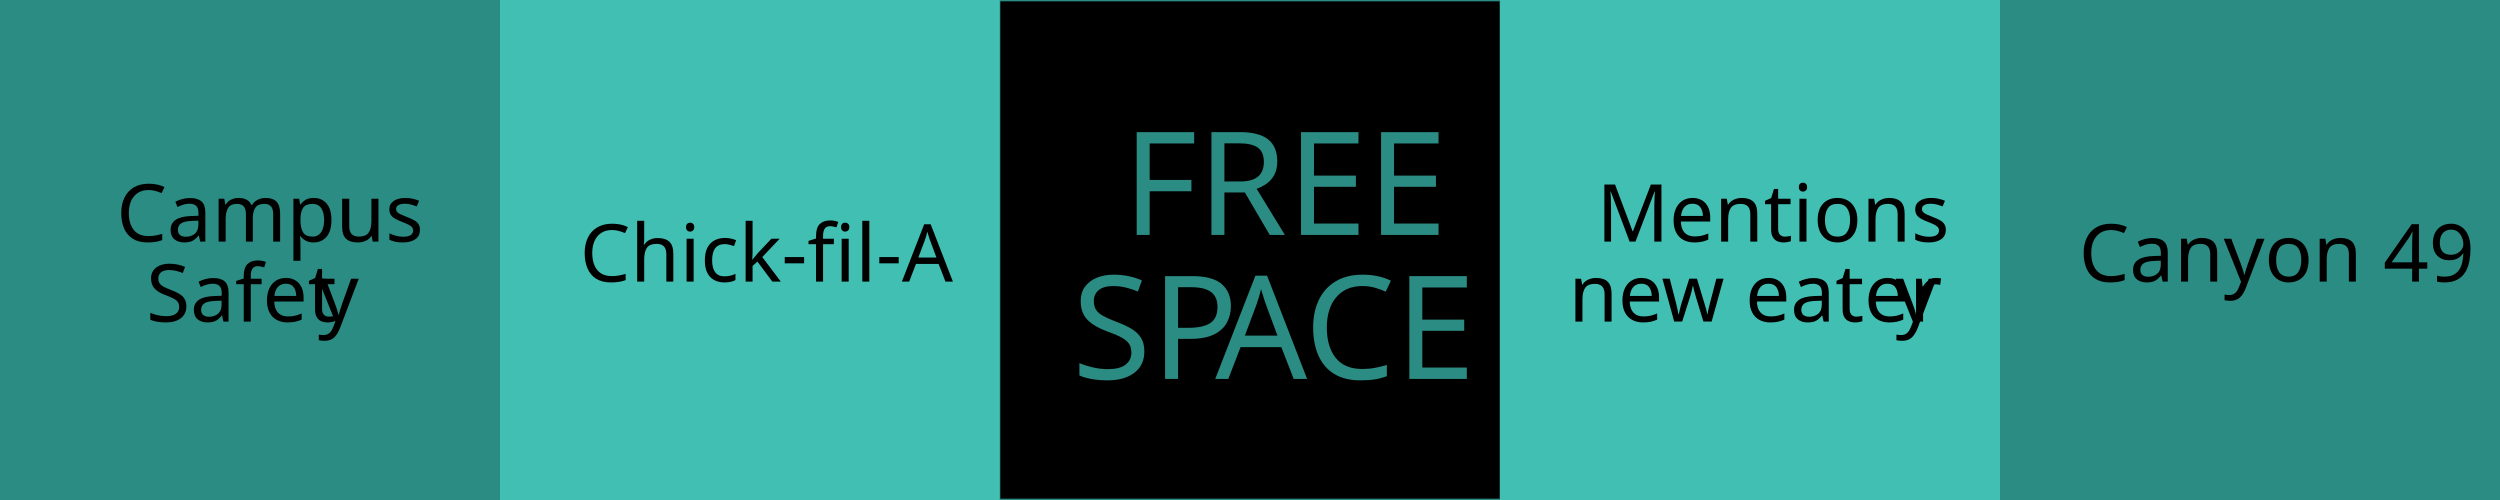
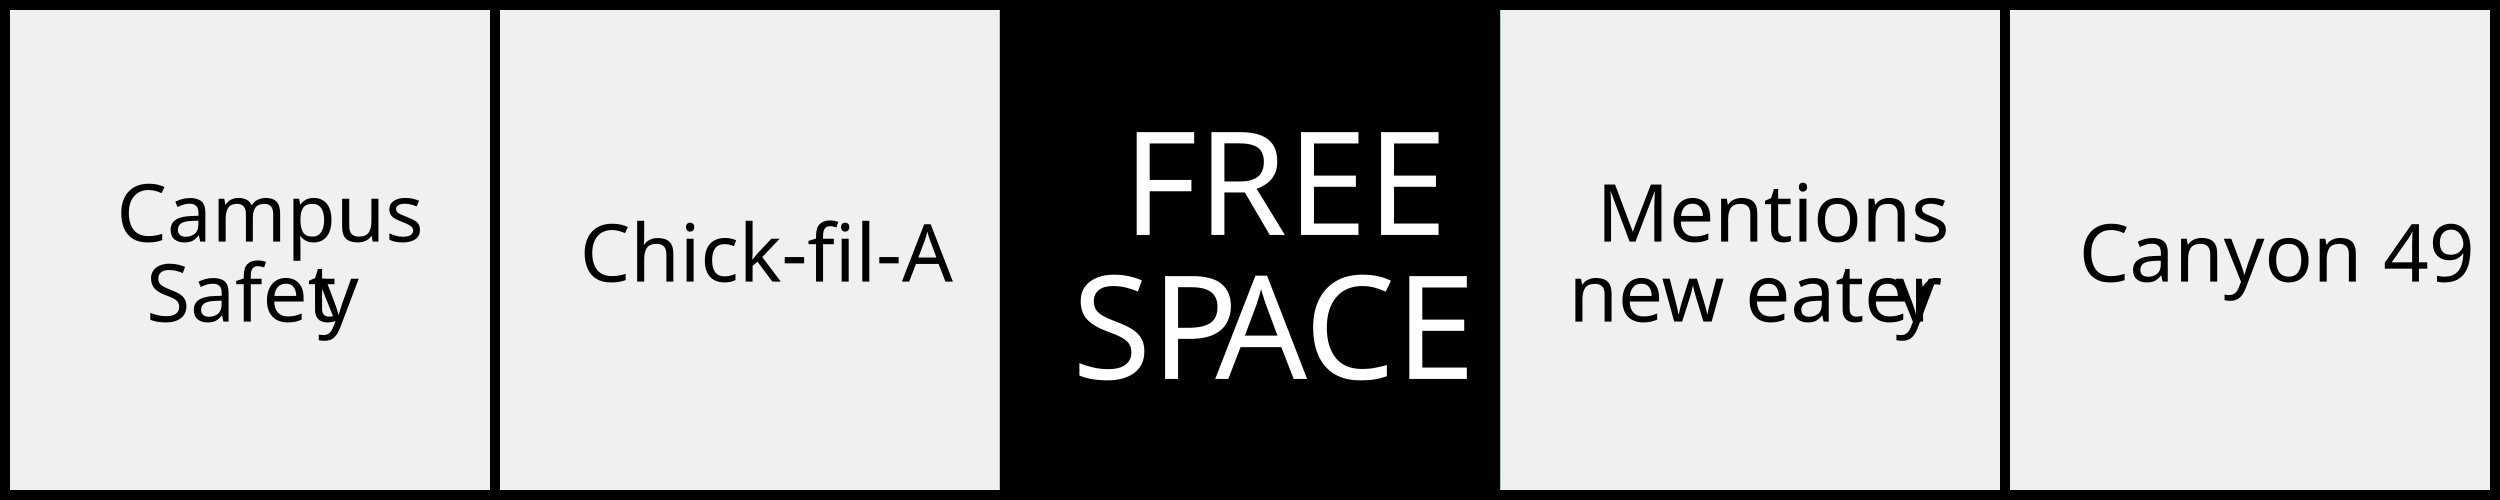
<svg xmlns="http://www.w3.org/2000/svg" width="100%" height="100%" viewBox="0 0 1250 250" version="1.1" xml:space="preserve" style="fill-rule:evenodd;clip-rule:evenodd;stroke-linecap:round;stroke-linejoin:round;stroke-miterlimit:1.5;">
  <g transform="matrix(1,0,0,1,-1.13687e-13,-960)">
    <g id="Artboard3" transform="matrix(1,0,0,1,1.13687e-13,960)">
      <rect x="0" y="0" width="1250" height="250" style="fill:none;" />
      <clipPath id="_clip1">
        <rect x="0" y="0" width="1250" height="250" />
      </clipPath>
      <g clip-path="url(#_clip1)">
-         <g transform="matrix(0.720461,0,0,2.77778,-69.8847,-347.222)">
-           <rect x="97" y="125" width="347" height="90" style="fill:rgb(43,140,131);" />
-         </g>
-         <g transform="matrix(0.720461,0,0,2.77778,180.115,-347.222)">
-           <rect x="97" y="125" width="347" height="90" style="fill:rgb(65,191,179);" />
-         </g>
        <g transform="matrix(0.720461,0,0,2.77778,430.115,-347.222)">
          <rect x="97" y="125" width="347" height="90" style="stroke:rgb(43,140,131);stroke-width:0.49px;" />
        </g>
-         <g transform="matrix(0.720461,0,0,2.77778,930.115,-347.222)">
-           <rect x="97" y="125" width="347" height="90" style="fill:rgb(43,140,131);" />
-         </g>
-         <g transform="matrix(0.720461,0,0,2.77778,680.115,-347.222)">
-           <rect x="97" y="125" width="347" height="90" style="fill:rgb(65,191,179);" />
+         <g>
+           <g transform="matrix(0.720461,0,0,2.77778,430.115,-347.222)">
+             <path d="M444,125L444,215L97,215L97,125L444,125ZM437.06,126.8L103.94,126.8L103.94,213.2L437.06,213.2L437.06,126.8Z" />
+           </g>
+           <g transform="matrix(0.720461,0,0,2.77778,-69.8847,-347.222)">
+             <path d="M444,125L444,215L97,215L97,125L444,125ZM437.06,126.8L103.94,126.8L103.94,213.2L437.06,213.2L437.06,126.8Z" />
+           </g>
+           <g transform="matrix(0.720461,0,0,2.77778,930.115,-347.222)">
+             <path d="M444,125L444,215L97,215L97,125L444,125ZM437.06,126.8L103.94,126.8L103.94,213.2L437.06,213.2L437.06,126.8Z" />
+           </g>
+           <g transform="matrix(1.46542,0,0,1,-1.66599e-13,-460)">
+             <path d="M853,460L853,710L0,710L0,460L853,460ZM849.588,465L3.412,465L3.412,705L849.588,705L849.588,465Z" />
+           </g>
        </g>
        <g transform="matrix(1,0,0,1,230.5,2)">
          <g transform="matrix(40,0,0,40,164.139,138.811)">
                    </g>
          <g transform="matrix(40,0,0,40,175.651,138.811)">
                    </g>
          <g transform="matrix(40,0,0,40,229.607,138.811)">
                    </g>
          <text x="59.393px" y="138.811px" style="font-family:'Impact', sans-serif;font-stretch:condensed;font-size:40px;">Chick-ﬁl-A</text>
        </g>
        <g transform="matrix(1,0,0,1,-19.5,2)">
          <text x="77.684px" y="118.811px" style="font-family:'Impact', sans-serif;font-stretch:condensed;font-size:40px;">Campus</text>
          <g transform="matrix(40,0,0,40,196.385,158.811)">
                    </g>
          <text x="92.615px" y="158.811px" style="font-family:'Impact', sans-serif;font-stretch:condensed;font-size:40px;">Safet<tspan x="178.455px " y="158.811px ">y</tspan>
          </text>
        </g>
        <g transform="matrix(1,0,0,1,480.5,2)">
-           <text x="80.867px" y="115.459px" style="font-family:'Impact', sans-serif;font-stretch:condensed;font-size:72px;fill:rgb(43,140,131);">FREE</text>
+           <text x="80.867px" y="115.459px" style="font-family:'Impact', sans-serif;font-stretch:condensed;font-size:72px;fill:white;">FREE</text>
          <g transform="matrix(72,0,0,72,233.463,187.459)">
                    </g>
-           <text x="55.537px" y="187.459px" style="font-family:'Impact', sans-serif;font-stretch:condensed;font-size:72px;fill:rgb(43,140,131);">SP<tspan x="127.115px 163.678px " y="187.459px 187.459px ">AC</tspan>E</text>
+           <text x="55.537px" y="187.459px" style="font-family:'Impact', sans-serif;font-stretch:condensed;font-size:72px;fill:white;">SP<tspan x="127.115px 163.678px " y="187.459px 187.459px ">AC</tspan>E</text>
        </g>
        <g transform="matrix(1,0,0,1,730.5,2)">
          <text x="67.811px" y="118.811px" style="font-family:'Impact', sans-serif;font-stretch:condensed;font-size:40px;">Mentions</text>
          <g transform="matrix(40,0,0,40,235.203,158.811)">
                    </g>
          <text x="53.797px" y="158.811px" style="font-family:'Impact', sans-serif;font-stretch:condensed;font-size:40px;">new eater<tspan x="217.273px " y="158.811px ">y</tspan>
          </text>
        </g>
        <g transform="matrix(1,0,0,1,980.5,2)">
          <g transform="matrix(40,0,0,40,230.105,138.811)">
                    </g>
          <text x="58.895px" y="138.811px" style="font-family:'Impact', sans-serif;font-stretch:condensed;font-size:40px;">Canyon 49</text>
        </g>
      </g>
    </g>
  </g>
</svg>
